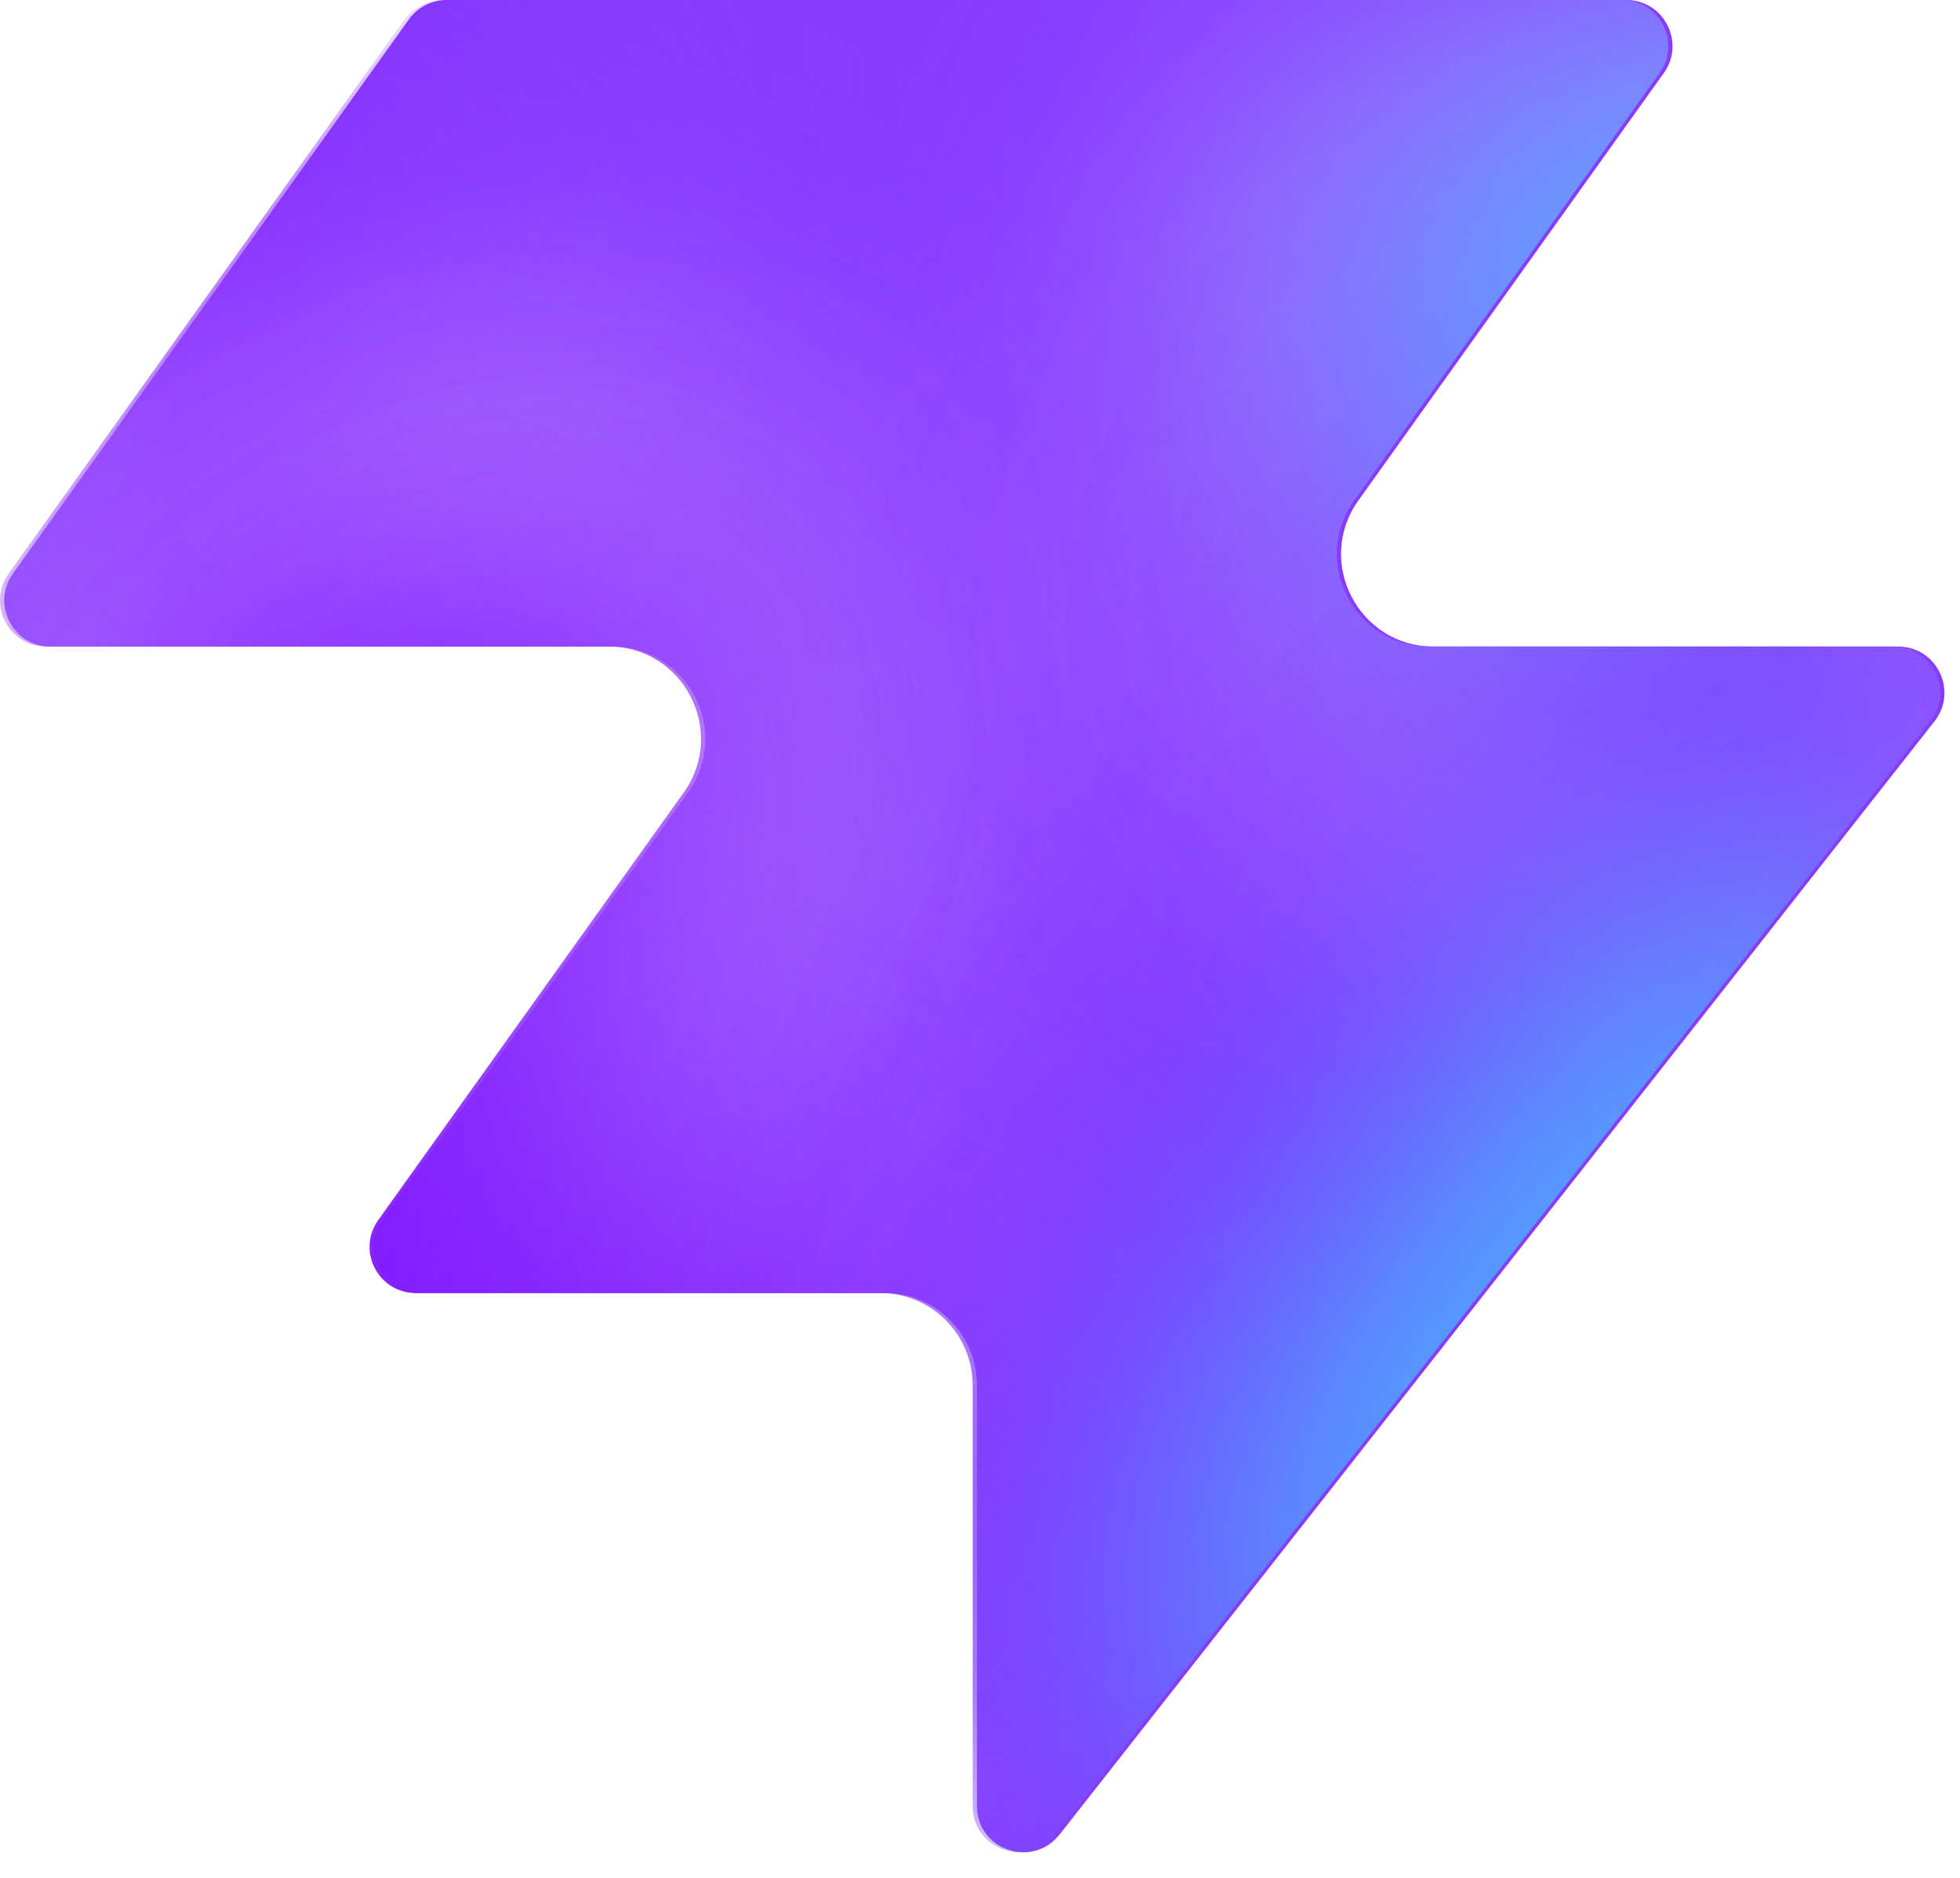
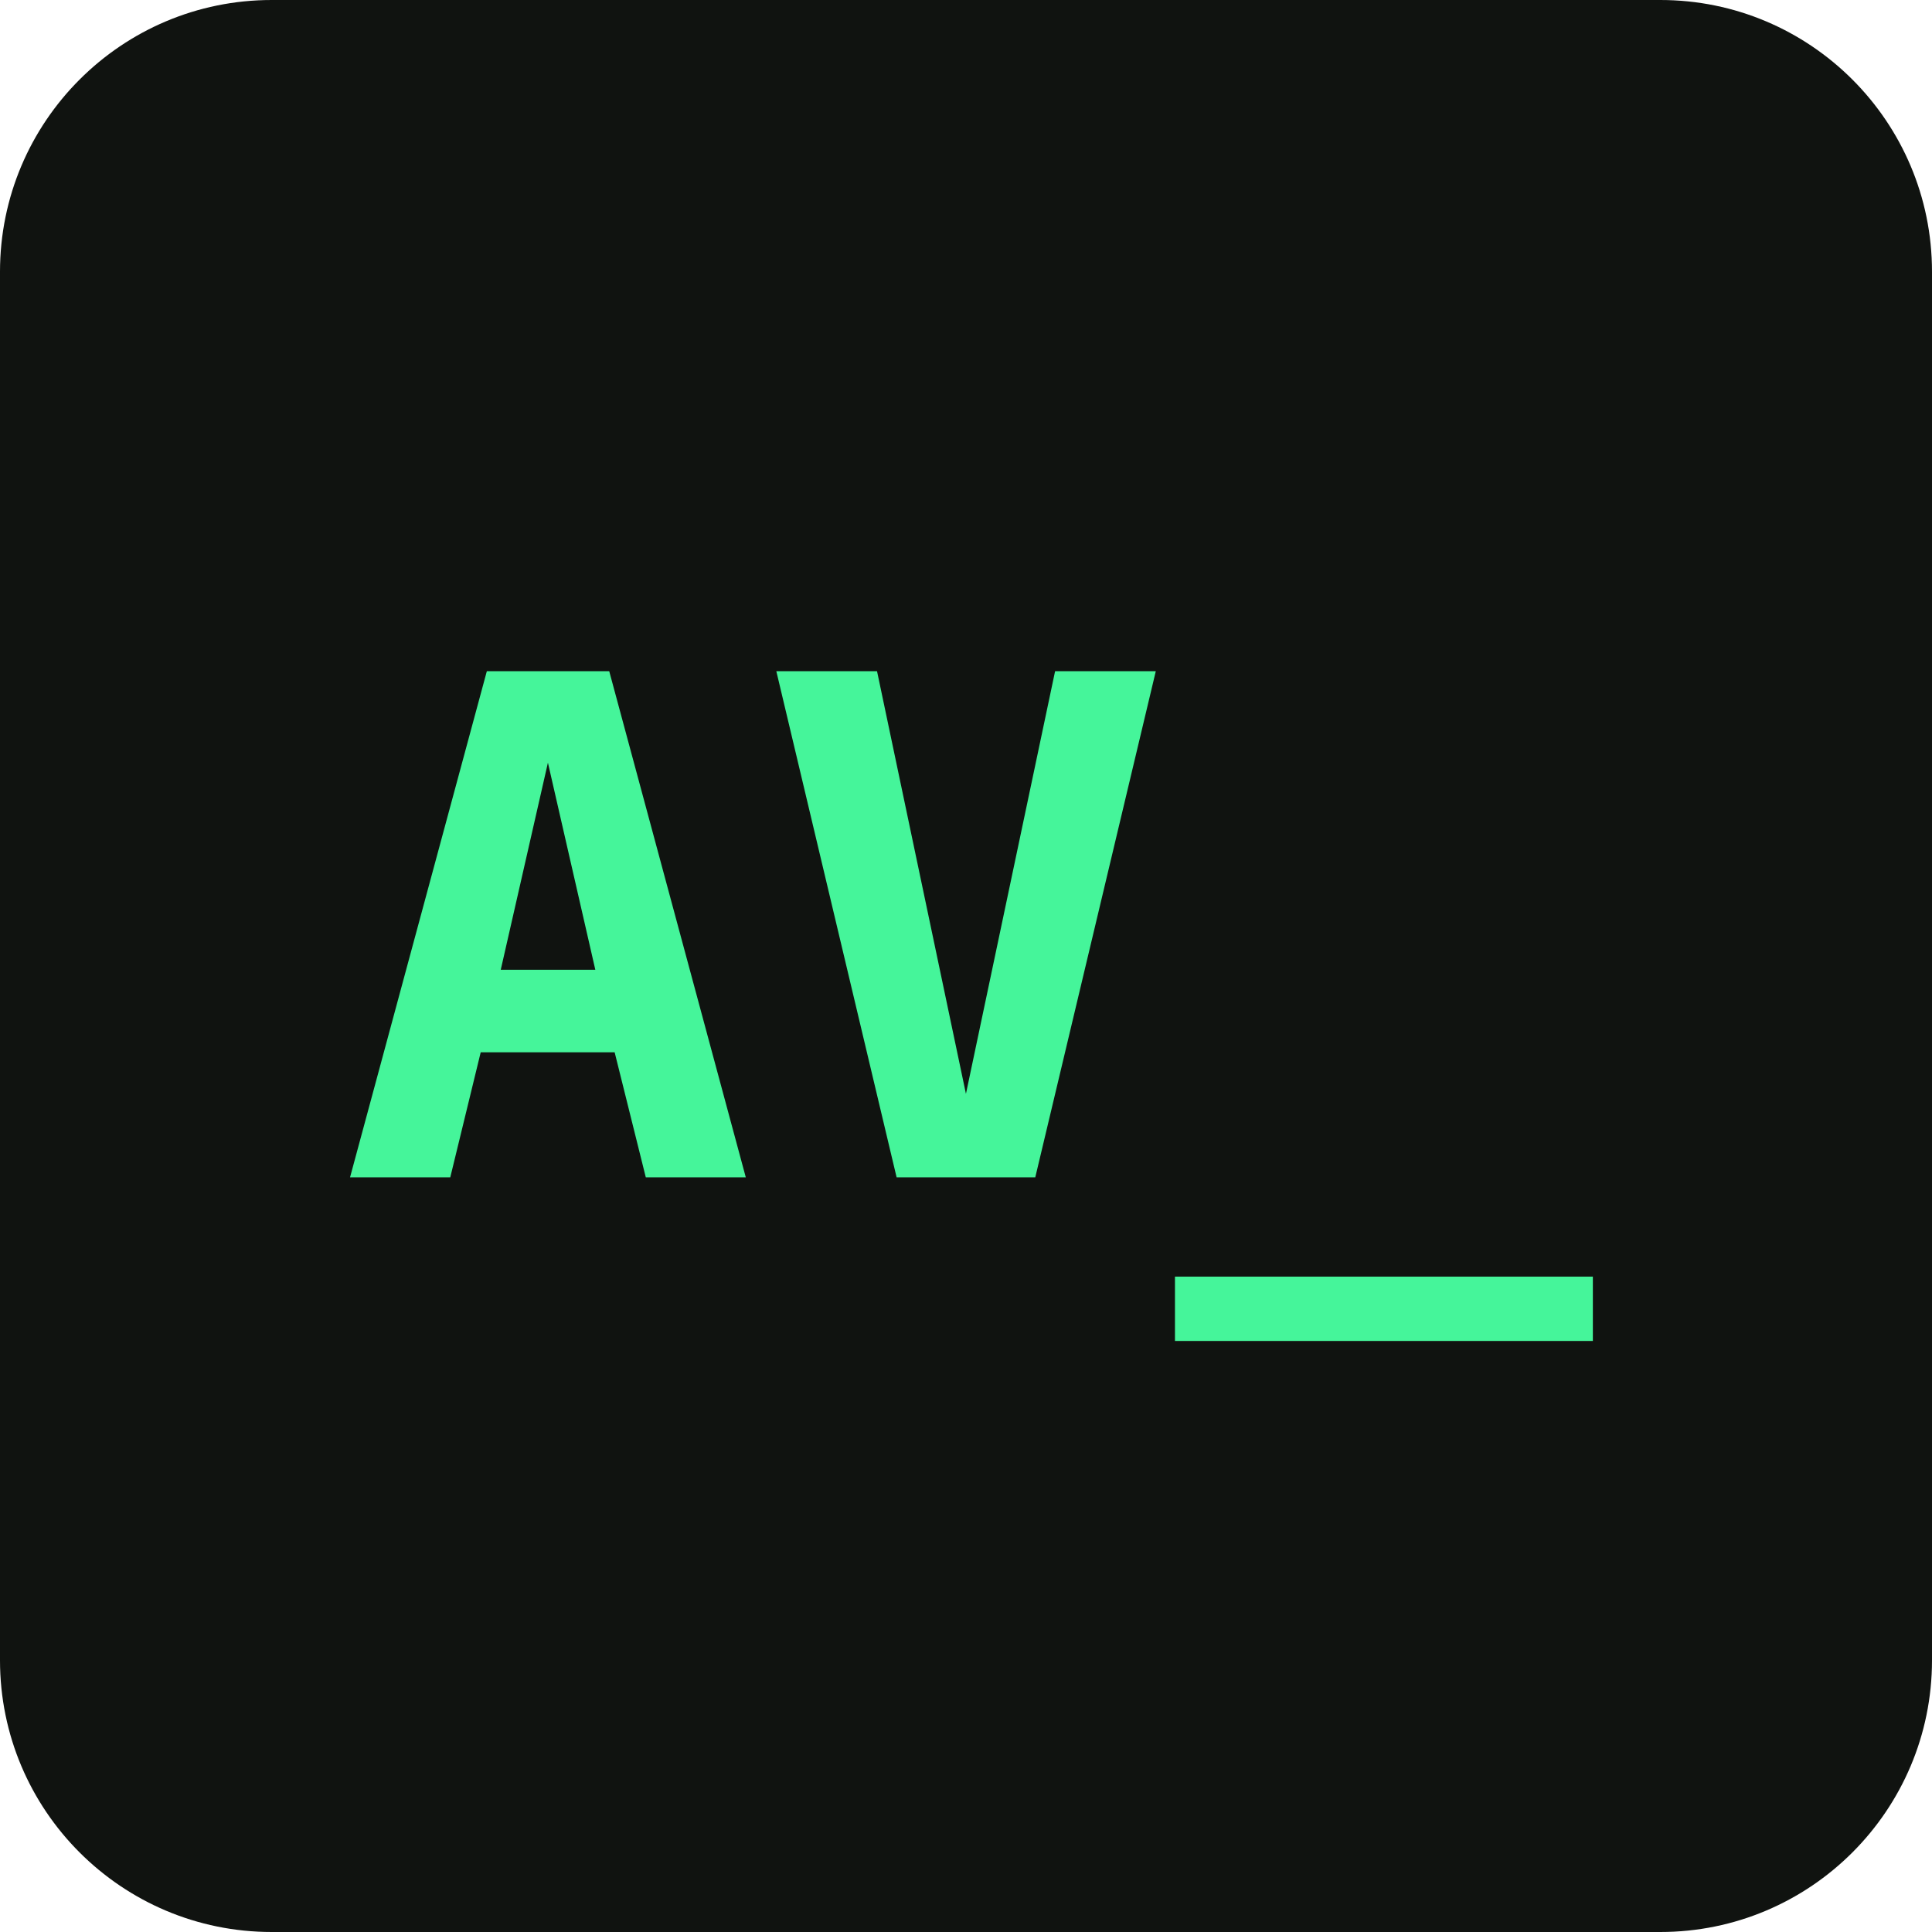
- <svg xmlns="http://www.w3.org/2000/svg" width="48" height="46" fill="none" viewBox="0 0 48 46">
-   <path fill="#863bff" d="M25.946 44.938c-.664.845-2.021.375-2.021-.698V33.937a2.26 2.26 0 0 0-2.262-2.262H10.287c-.92 0-1.456-1.04-.92-1.788l7.48-10.471c1.07-1.497 0-3.578-1.842-3.578H1.237c-.92 0-1.456-1.04-.92-1.788L10.013.474c.214-.297.556-.474.92-.474h28.894c.92 0 1.456 1.04.92 1.788l-7.48 10.471c-1.07 1.498 0 3.579 1.842 3.579h11.377c.943 0 1.473 1.088.89 1.83L25.947 44.94z" style="fill:#863bff;fill:color(display-p3 .525 .23 1);fill-opacity:1" />
-   <mask id="a" width="48" height="46" x="0" y="0" maskUnits="userSpaceOnUse" style="mask-type:alpha">
-     <path fill="#000" d="M25.842 44.938c-.664.844-2.021.375-2.021-.698V33.937a2.26 2.26 0 0 0-2.262-2.262H10.183c-.92 0-1.456-1.04-.92-1.788l7.48-10.471c1.07-1.498 0-3.579-1.842-3.579H1.133c-.92 0-1.456-1.04-.92-1.787L9.91.473c.214-.297.556-.474.92-.474h28.894c.92 0 1.456 1.04.92 1.788l-7.48 10.471c-1.07 1.498 0 3.578 1.842 3.578h11.377c.943 0 1.473 1.088.89 1.832L25.843 44.94z" style="fill:#000;fill-opacity:1" />
-   </mask>
-   <g mask="url(#a)">
-     <g filter="url(#b)">
-       <ellipse cx="5.508" cy="14.704" fill="#ede6ff" rx="5.508" ry="14.704" style="fill:#ede6ff;fill:color(display-p3 .927 .903 1);fill-opacity:1" transform="matrix(.00324 1 1 -.00324 -4.47 31.516)" />
-     </g>
-     <g filter="url(#c)">
-       <ellipse cx="10.399" cy="29.851" fill="#ede6ff" rx="10.399" ry="29.851" style="fill:#ede6ff;fill:color(display-p3 .927 .903 1);fill-opacity:1" transform="matrix(.00324 1 1 -.00324 -39.328 7.883)" />
-     </g>
-     <g filter="url(#d)">
-       <ellipse cx="5.508" cy="30.487" fill="#7e14ff" rx="5.508" ry="30.487" style="fill:#7e14ff;fill:color(display-p3 .492 .077 1);fill-opacity:1" transform="rotate(89.814 -25.913 -14.639)scale(1 -1)" />
-     </g>
-     <g filter="url(#e)">
-       <ellipse cx="5.508" cy="30.599" fill="#7e14ff" rx="5.508" ry="30.599" style="fill:#7e14ff;fill:color(display-p3 .492 .077 1);fill-opacity:1" transform="rotate(89.814 -32.644 -3.334)scale(1 -1)" />
-     </g>
-     <g filter="url(#f)">
-       <ellipse cx="5.508" cy="30.599" fill="#7e14ff" rx="5.508" ry="30.599" style="fill:#7e14ff;fill:color(display-p3 .492 .077 1);fill-opacity:1" transform="matrix(.00324 1 1 -.00324 -34.34 30.47)" />
-     </g>
-     <g filter="url(#g)">
-       <ellipse cx="14.072" cy="22.078" fill="#ede6ff" rx="14.072" ry="22.078" style="fill:#ede6ff;fill:color(display-p3 .927 .903 1);fill-opacity:1" transform="rotate(93.35 24.506 48.493)scale(-1 1)" />
-     </g>
-     <g filter="url(#h)">
-       <ellipse cx="3.47" cy="21.501" fill="#7e14ff" rx="3.47" ry="21.501" style="fill:#7e14ff;fill:color(display-p3 .492 .077 1);fill-opacity:1" transform="rotate(89.009 28.708 47.59)scale(-1 1)" />
-     </g>
-     <g filter="url(#i)">
-       <ellipse cx="3.47" cy="21.501" fill="#7e14ff" rx="3.47" ry="21.501" style="fill:#7e14ff;fill:color(display-p3 .492 .077 1);fill-opacity:1" transform="rotate(89.009 28.708 47.59)scale(-1 1)" />
-     </g>
-     <g filter="url(#j)">
-       <ellipse cx=".387" cy="8.972" fill="#7e14ff" rx="4.407" ry="29.108" style="fill:#7e14ff;fill:color(display-p3 .492 .077 1);fill-opacity:1" transform="rotate(39.51 .387 8.972)" />
-     </g>
-     <g filter="url(#k)">
-       <ellipse cx="47.523" cy="-6.092" fill="#7e14ff" rx="4.407" ry="29.108" style="fill:#7e14ff;fill:color(display-p3 .492 .077 1);fill-opacity:1" transform="rotate(37.892 47.523 -6.092)" />
-     </g>
-     <g filter="url(#l)">
-       <ellipse cx="41.412" cy="6.333" fill="#47bfff" rx="5.971" ry="9.665" style="fill:#47bfff;fill:color(display-p3 .28 .748 1);fill-opacity:1" transform="rotate(37.892 41.412 6.333)" />
-     </g>
-     <g filter="url(#m)">
-       <ellipse cx="-1.879" cy="38.332" fill="#7e14ff" rx="4.407" ry="29.108" style="fill:#7e14ff;fill:color(display-p3 .492 .077 1);fill-opacity:1" transform="rotate(37.892 -1.88 38.332)" />
-     </g>
-     <g filter="url(#n)">
-       <ellipse cx="-1.879" cy="38.332" fill="#7e14ff" rx="4.407" ry="29.108" style="fill:#7e14ff;fill:color(display-p3 .492 .077 1);fill-opacity:1" transform="rotate(37.892 -1.88 38.332)" />
-     </g>
-     <g filter="url(#o)">
-       <ellipse cx="35.651" cy="29.907" fill="#7e14ff" rx="4.407" ry="29.108" style="fill:#7e14ff;fill:color(display-p3 .492 .077 1);fill-opacity:1" transform="rotate(37.892 35.651 29.907)" />
-     </g>
-     <g filter="url(#p)">
-       <ellipse cx="38.418" cy="32.4" fill="#47bfff" rx="5.971" ry="15.297" style="fill:#47bfff;fill:color(display-p3 .28 .748 1);fill-opacity:1" transform="rotate(37.892 38.418 32.4)" />
-     </g>
-   </g>
-   <defs>
-     <filter id="b" width="60.045" height="41.654" x="-19.77" y="16.149" color-interpolation-filters="sRGB" filterUnits="userSpaceOnUse">
-       <feFlood flood-opacity="0" result="BackgroundImageFix" />
-       <feBlend in="SourceGraphic" in2="BackgroundImageFix" result="shape" />
-       <feGaussianBlur result="effect1_foregroundBlur_2002_17158" stdDeviation="7.659" />
-     </filter>
-     <filter id="c" width="90.34" height="51.437" x="-54.613" y="-7.533" color-interpolation-filters="sRGB" filterUnits="userSpaceOnUse">
-       <feFlood flood-opacity="0" result="BackgroundImageFix" />
-       <feBlend in="SourceGraphic" in2="BackgroundImageFix" result="shape" />
-       <feGaussianBlur result="effect1_foregroundBlur_2002_17158" stdDeviation="7.659" />
-     </filter>
-     <filter id="d" width="79.355" height="29.4" x="-49.64" y="2.03" color-interpolation-filters="sRGB" filterUnits="userSpaceOnUse">
-       <feFlood flood-opacity="0" result="BackgroundImageFix" />
-       <feBlend in="SourceGraphic" in2="BackgroundImageFix" result="shape" />
-       <feGaussianBlur result="effect1_foregroundBlur_2002_17158" stdDeviation="4.596" />
-     </filter>
-     <filter id="e" width="79.579" height="29.4" x="-45.045" y="20.029" color-interpolation-filters="sRGB" filterUnits="userSpaceOnUse">
-       <feFlood flood-opacity="0" result="BackgroundImageFix" />
-       <feBlend in="SourceGraphic" in2="BackgroundImageFix" result="shape" />
-       <feGaussianBlur result="effect1_foregroundBlur_2002_17158" stdDeviation="4.596" />
-     </filter>
-     <filter id="f" width="79.579" height="29.4" x="-43.513" y="21.178" color-interpolation-filters="sRGB" filterUnits="userSpaceOnUse">
-       <feFlood flood-opacity="0" result="BackgroundImageFix" />
-       <feBlend in="SourceGraphic" in2="BackgroundImageFix" result="shape" />
-       <feGaussianBlur result="effect1_foregroundBlur_2002_17158" stdDeviation="4.596" />
-     </filter>
-     <filter id="g" width="74.749" height="58.852" x="15.756" y="-17.901" color-interpolation-filters="sRGB" filterUnits="userSpaceOnUse">
-       <feFlood flood-opacity="0" result="BackgroundImageFix" />
-       <feBlend in="SourceGraphic" in2="BackgroundImageFix" result="shape" />
-       <feGaussianBlur result="effect1_foregroundBlur_2002_17158" stdDeviation="7.659" />
-     </filter>
-     <filter id="h" width="61.377" height="25.362" x="23.548" y="2.284" color-interpolation-filters="sRGB" filterUnits="userSpaceOnUse">
-       <feFlood flood-opacity="0" result="BackgroundImageFix" />
-       <feBlend in="SourceGraphic" in2="BackgroundImageFix" result="shape" />
-       <feGaussianBlur result="effect1_foregroundBlur_2002_17158" stdDeviation="4.596" />
-     </filter>
-     <filter id="i" width="61.377" height="25.362" x="23.548" y="2.284" color-interpolation-filters="sRGB" filterUnits="userSpaceOnUse">
-       <feFlood flood-opacity="0" result="BackgroundImageFix" />
-       <feBlend in="SourceGraphic" in2="BackgroundImageFix" result="shape" />
-       <feGaussianBlur result="effect1_foregroundBlur_2002_17158" stdDeviation="4.596" />
-     </filter>
-     <filter id="j" width="56.045" height="63.649" x="-27.636" y="-22.853" color-interpolation-filters="sRGB" filterUnits="userSpaceOnUse">
-       <feFlood flood-opacity="0" result="BackgroundImageFix" />
-       <feBlend in="SourceGraphic" in2="BackgroundImageFix" result="shape" />
-       <feGaussianBlur result="effect1_foregroundBlur_2002_17158" stdDeviation="4.596" />
-     </filter>
-     <filter id="k" width="54.814" height="64.646" x="20.116" y="-38.415" color-interpolation-filters="sRGB" filterUnits="userSpaceOnUse">
-       <feFlood flood-opacity="0" result="BackgroundImageFix" />
-       <feBlend in="SourceGraphic" in2="BackgroundImageFix" result="shape" />
-       <feGaussianBlur result="effect1_foregroundBlur_2002_17158" stdDeviation="4.596" />
-     </filter>
-     <filter id="l" width="33.541" height="35.313" x="24.641" y="-11.323" color-interpolation-filters="sRGB" filterUnits="userSpaceOnUse">
-       <feFlood flood-opacity="0" result="BackgroundImageFix" />
-       <feBlend in="SourceGraphic" in2="BackgroundImageFix" result="shape" />
-       <feGaussianBlur result="effect1_foregroundBlur_2002_17158" stdDeviation="4.596" />
-     </filter>
-     <filter id="m" width="54.814" height="64.646" x="-29.286" y="6.009" color-interpolation-filters="sRGB" filterUnits="userSpaceOnUse">
-       <feFlood flood-opacity="0" result="BackgroundImageFix" />
-       <feBlend in="SourceGraphic" in2="BackgroundImageFix" result="shape" />
-       <feGaussianBlur result="effect1_foregroundBlur_2002_17158" stdDeviation="4.596" />
-     </filter>
-     <filter id="n" width="54.814" height="64.646" x="-29.286" y="6.009" color-interpolation-filters="sRGB" filterUnits="userSpaceOnUse">
-       <feFlood flood-opacity="0" result="BackgroundImageFix" />
-       <feBlend in="SourceGraphic" in2="BackgroundImageFix" result="shape" />
-       <feGaussianBlur result="effect1_foregroundBlur_2002_17158" stdDeviation="4.596" />
-     </filter>
-     <filter id="o" width="54.814" height="64.646" x="8.244" y="-2.416" color-interpolation-filters="sRGB" filterUnits="userSpaceOnUse">
-       <feFlood flood-opacity="0" result="BackgroundImageFix" />
-       <feBlend in="SourceGraphic" in2="BackgroundImageFix" result="shape" />
-       <feGaussianBlur result="effect1_foregroundBlur_2002_17158" stdDeviation="4.596" />
-     </filter>
-     <filter id="p" width="39.409" height="43.623" x="18.713" y="10.588" color-interpolation-filters="sRGB" filterUnits="userSpaceOnUse">
-       <feFlood flood-opacity="0" result="BackgroundImageFix" />
-       <feBlend in="SourceGraphic" in2="BackgroundImageFix" result="shape" />
-       <feGaussianBlur result="effect1_foregroundBlur_2002_17158" stdDeviation="4.596" />
-     </filter>
-   </defs>
+ <svg xmlns="http://www.w3.org/2000/svg" viewBox="0 0 128 128">
+   <rect width="128" height="128" rx="18" fill="#101310" />
+   <text x="64" y="78" text-anchor="middle" font-family="monospace" font-size="46" font-weight="bold" fill="#45f59a">
+     AV_
+   </text>
</svg>
